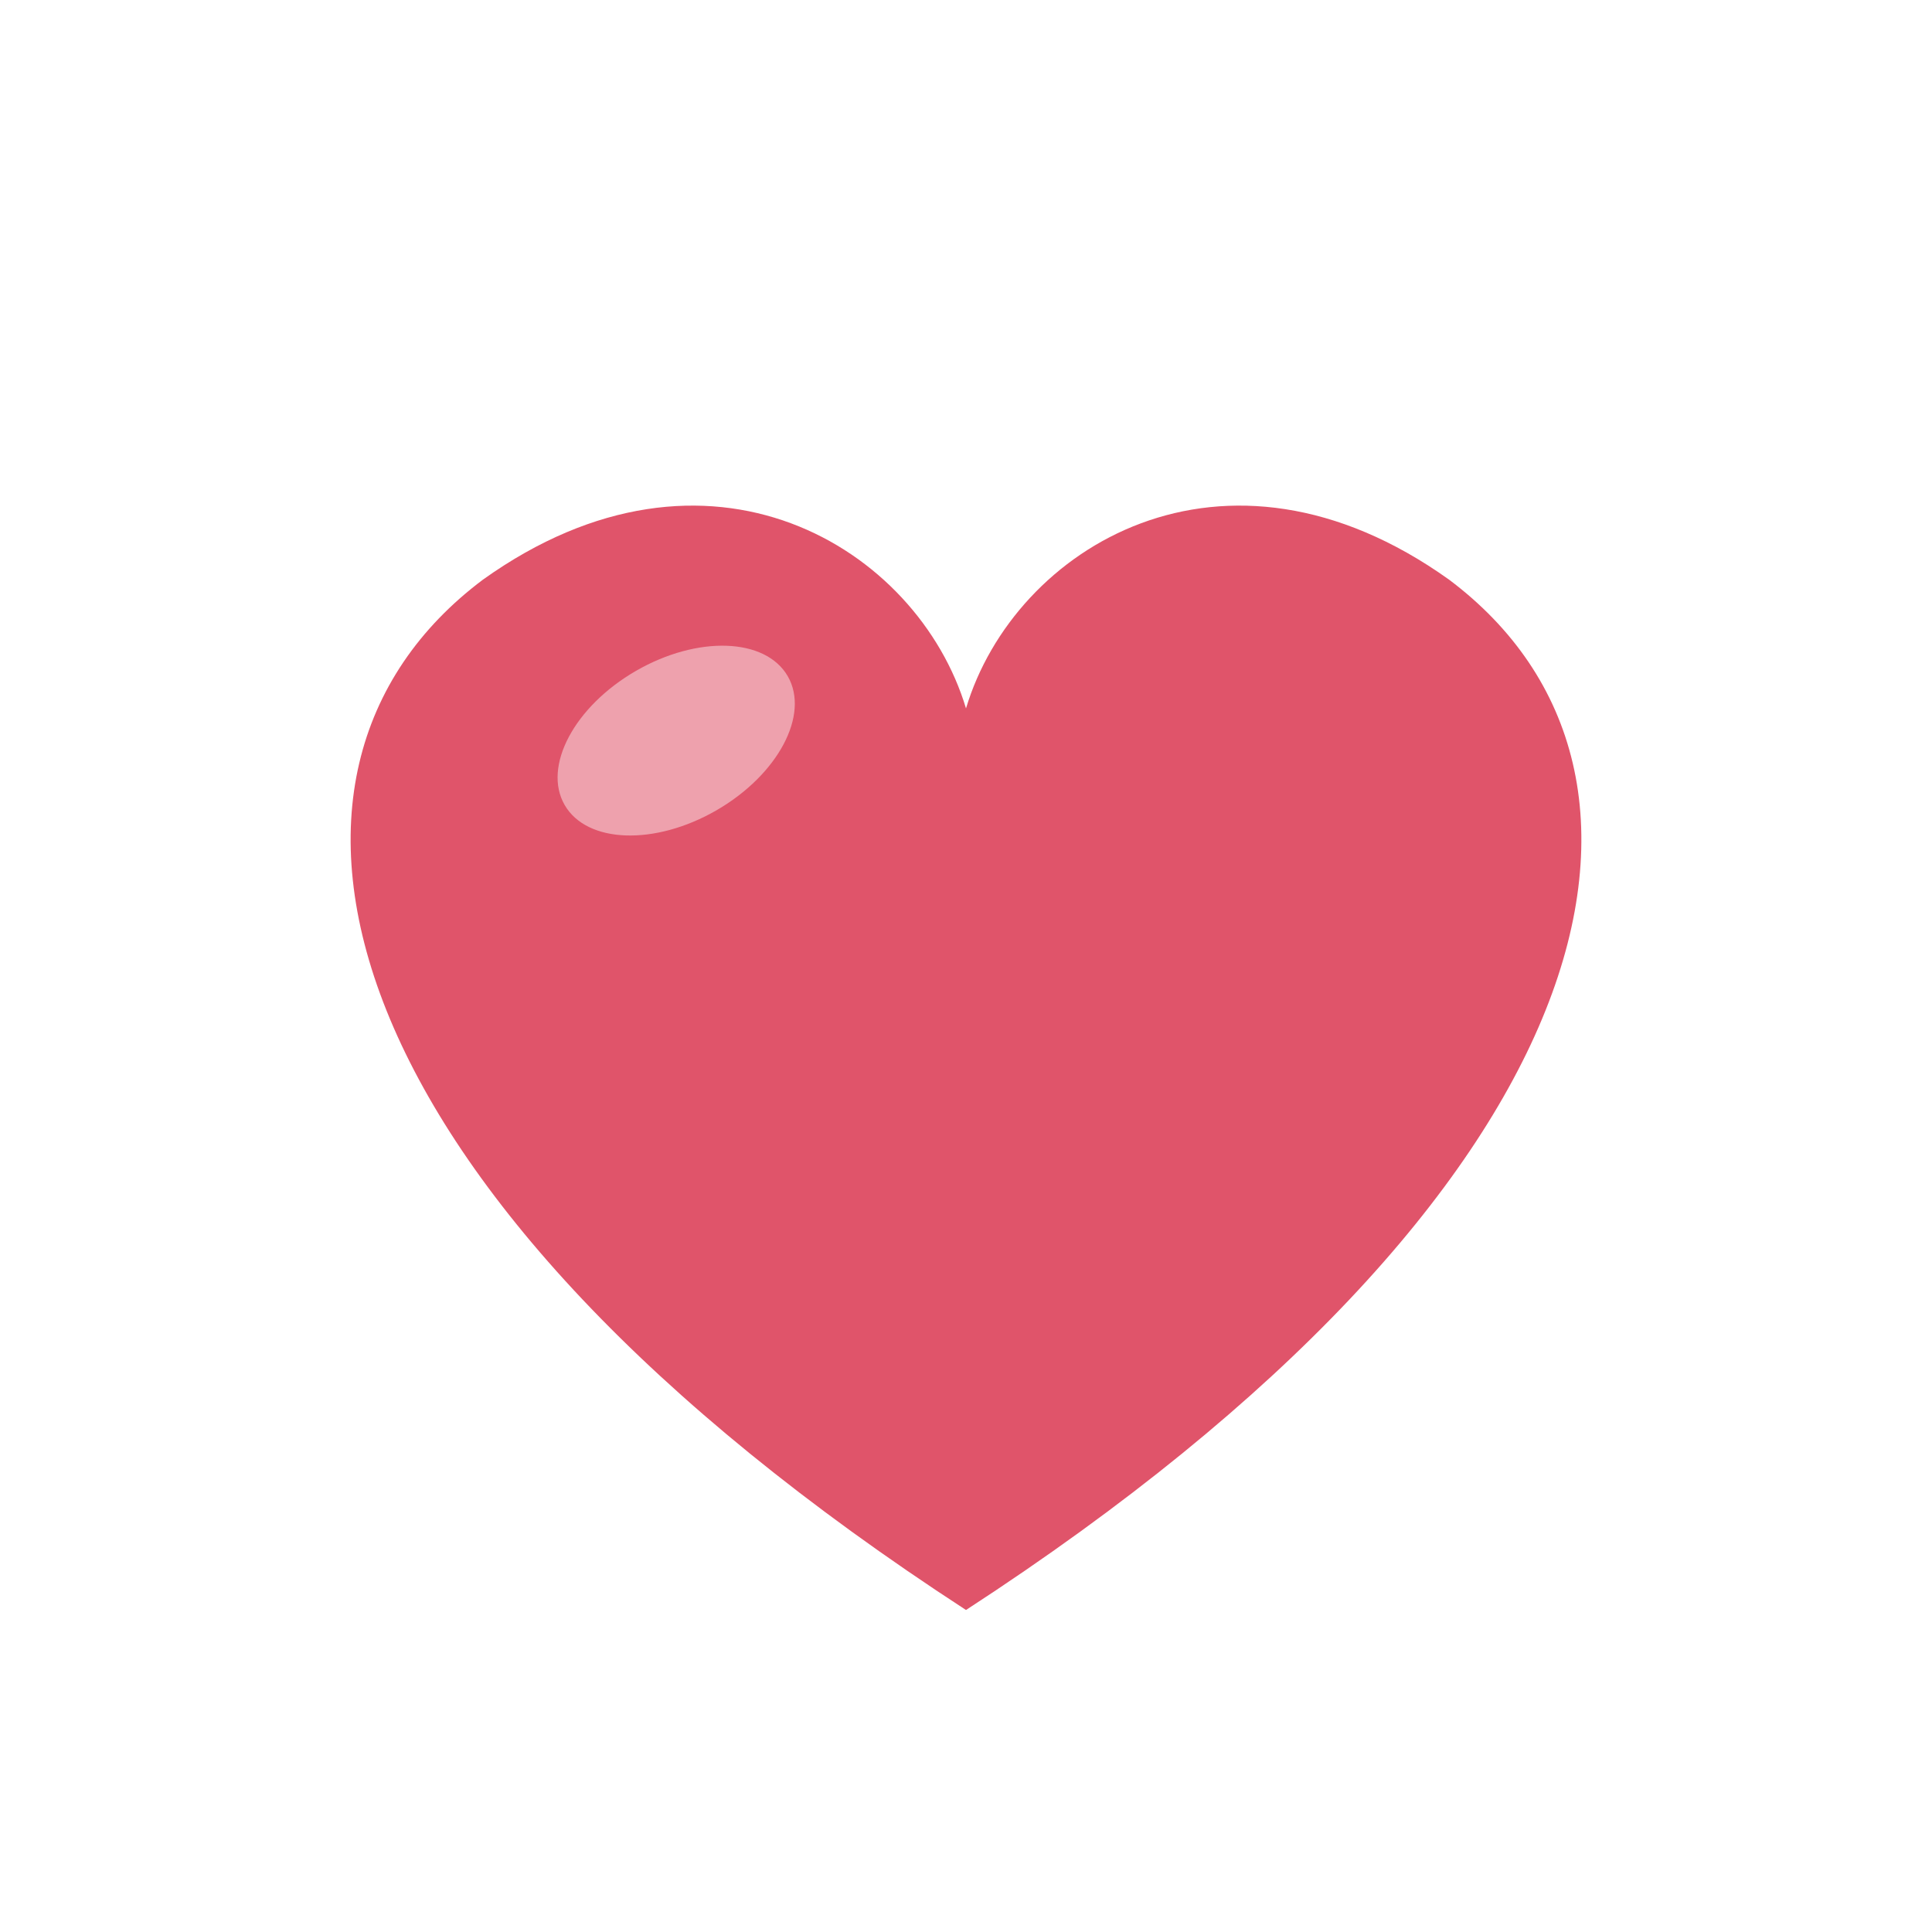
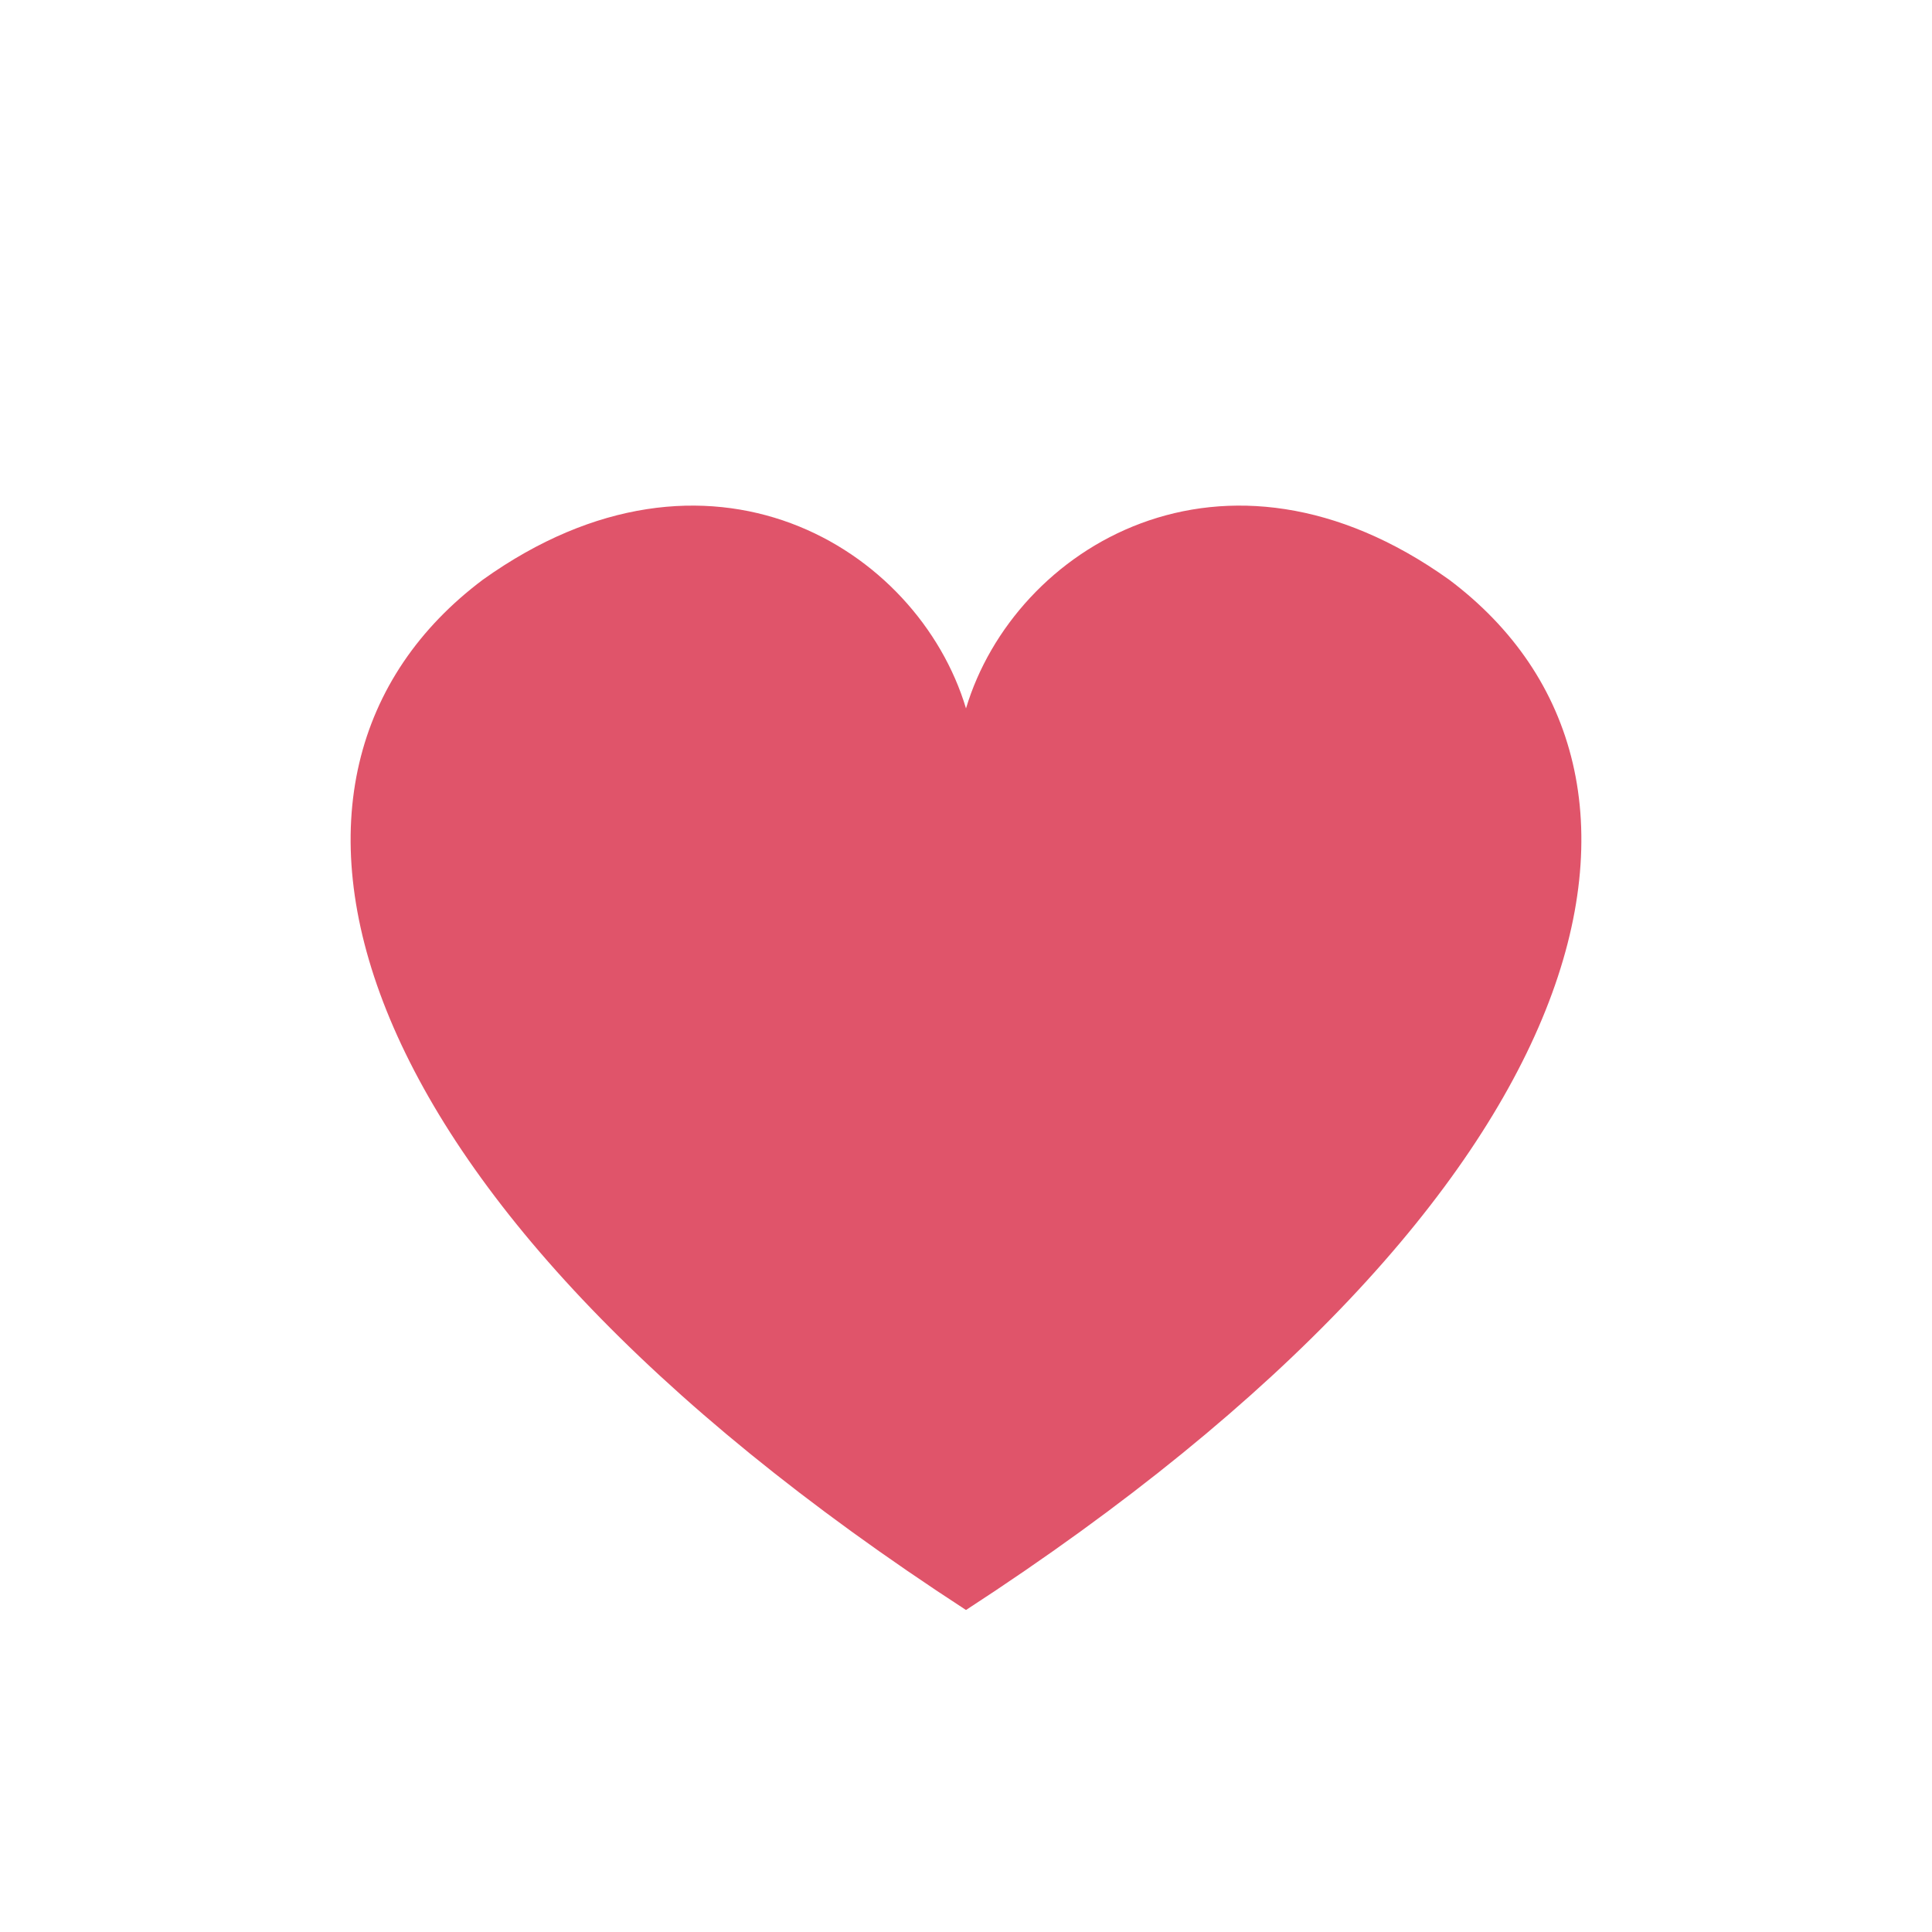
<svg xmlns="http://www.w3.org/2000/svg" viewBox="0 0 120 120" width="120" height="120">
  <style>
  * { transform-box: fill-box; transform-origin: 50% 50%; }
  @media (prefers-reduced-motion: reduce) {
    * { animation: none !important; }
  }
  .hz { animation: puls 1.1s cubic-bezier(.35,0,.3,1) infinite; }
  @keyframes puls { 0%,38%,100%{transform:scale(1)} 9%{transform:scale(1.28)} 17%{transform:scale(1.02)} 26%{transform:scale(1.16)} }
</style>
  <g class="hz">
    <path d="M60 100 C20 74 14 48 30 36 C44 26 57 34 60 44 C63 34 76 26 90 36 C106 48 100 74 60 100 Z" fill="#e0546a" />
-     <ellipse cx="42" cy="46" rx="8" ry="5" fill="rgba(255,255,255,.45)" transform="rotate(-30 42 46)" />
  </g>
</svg>
